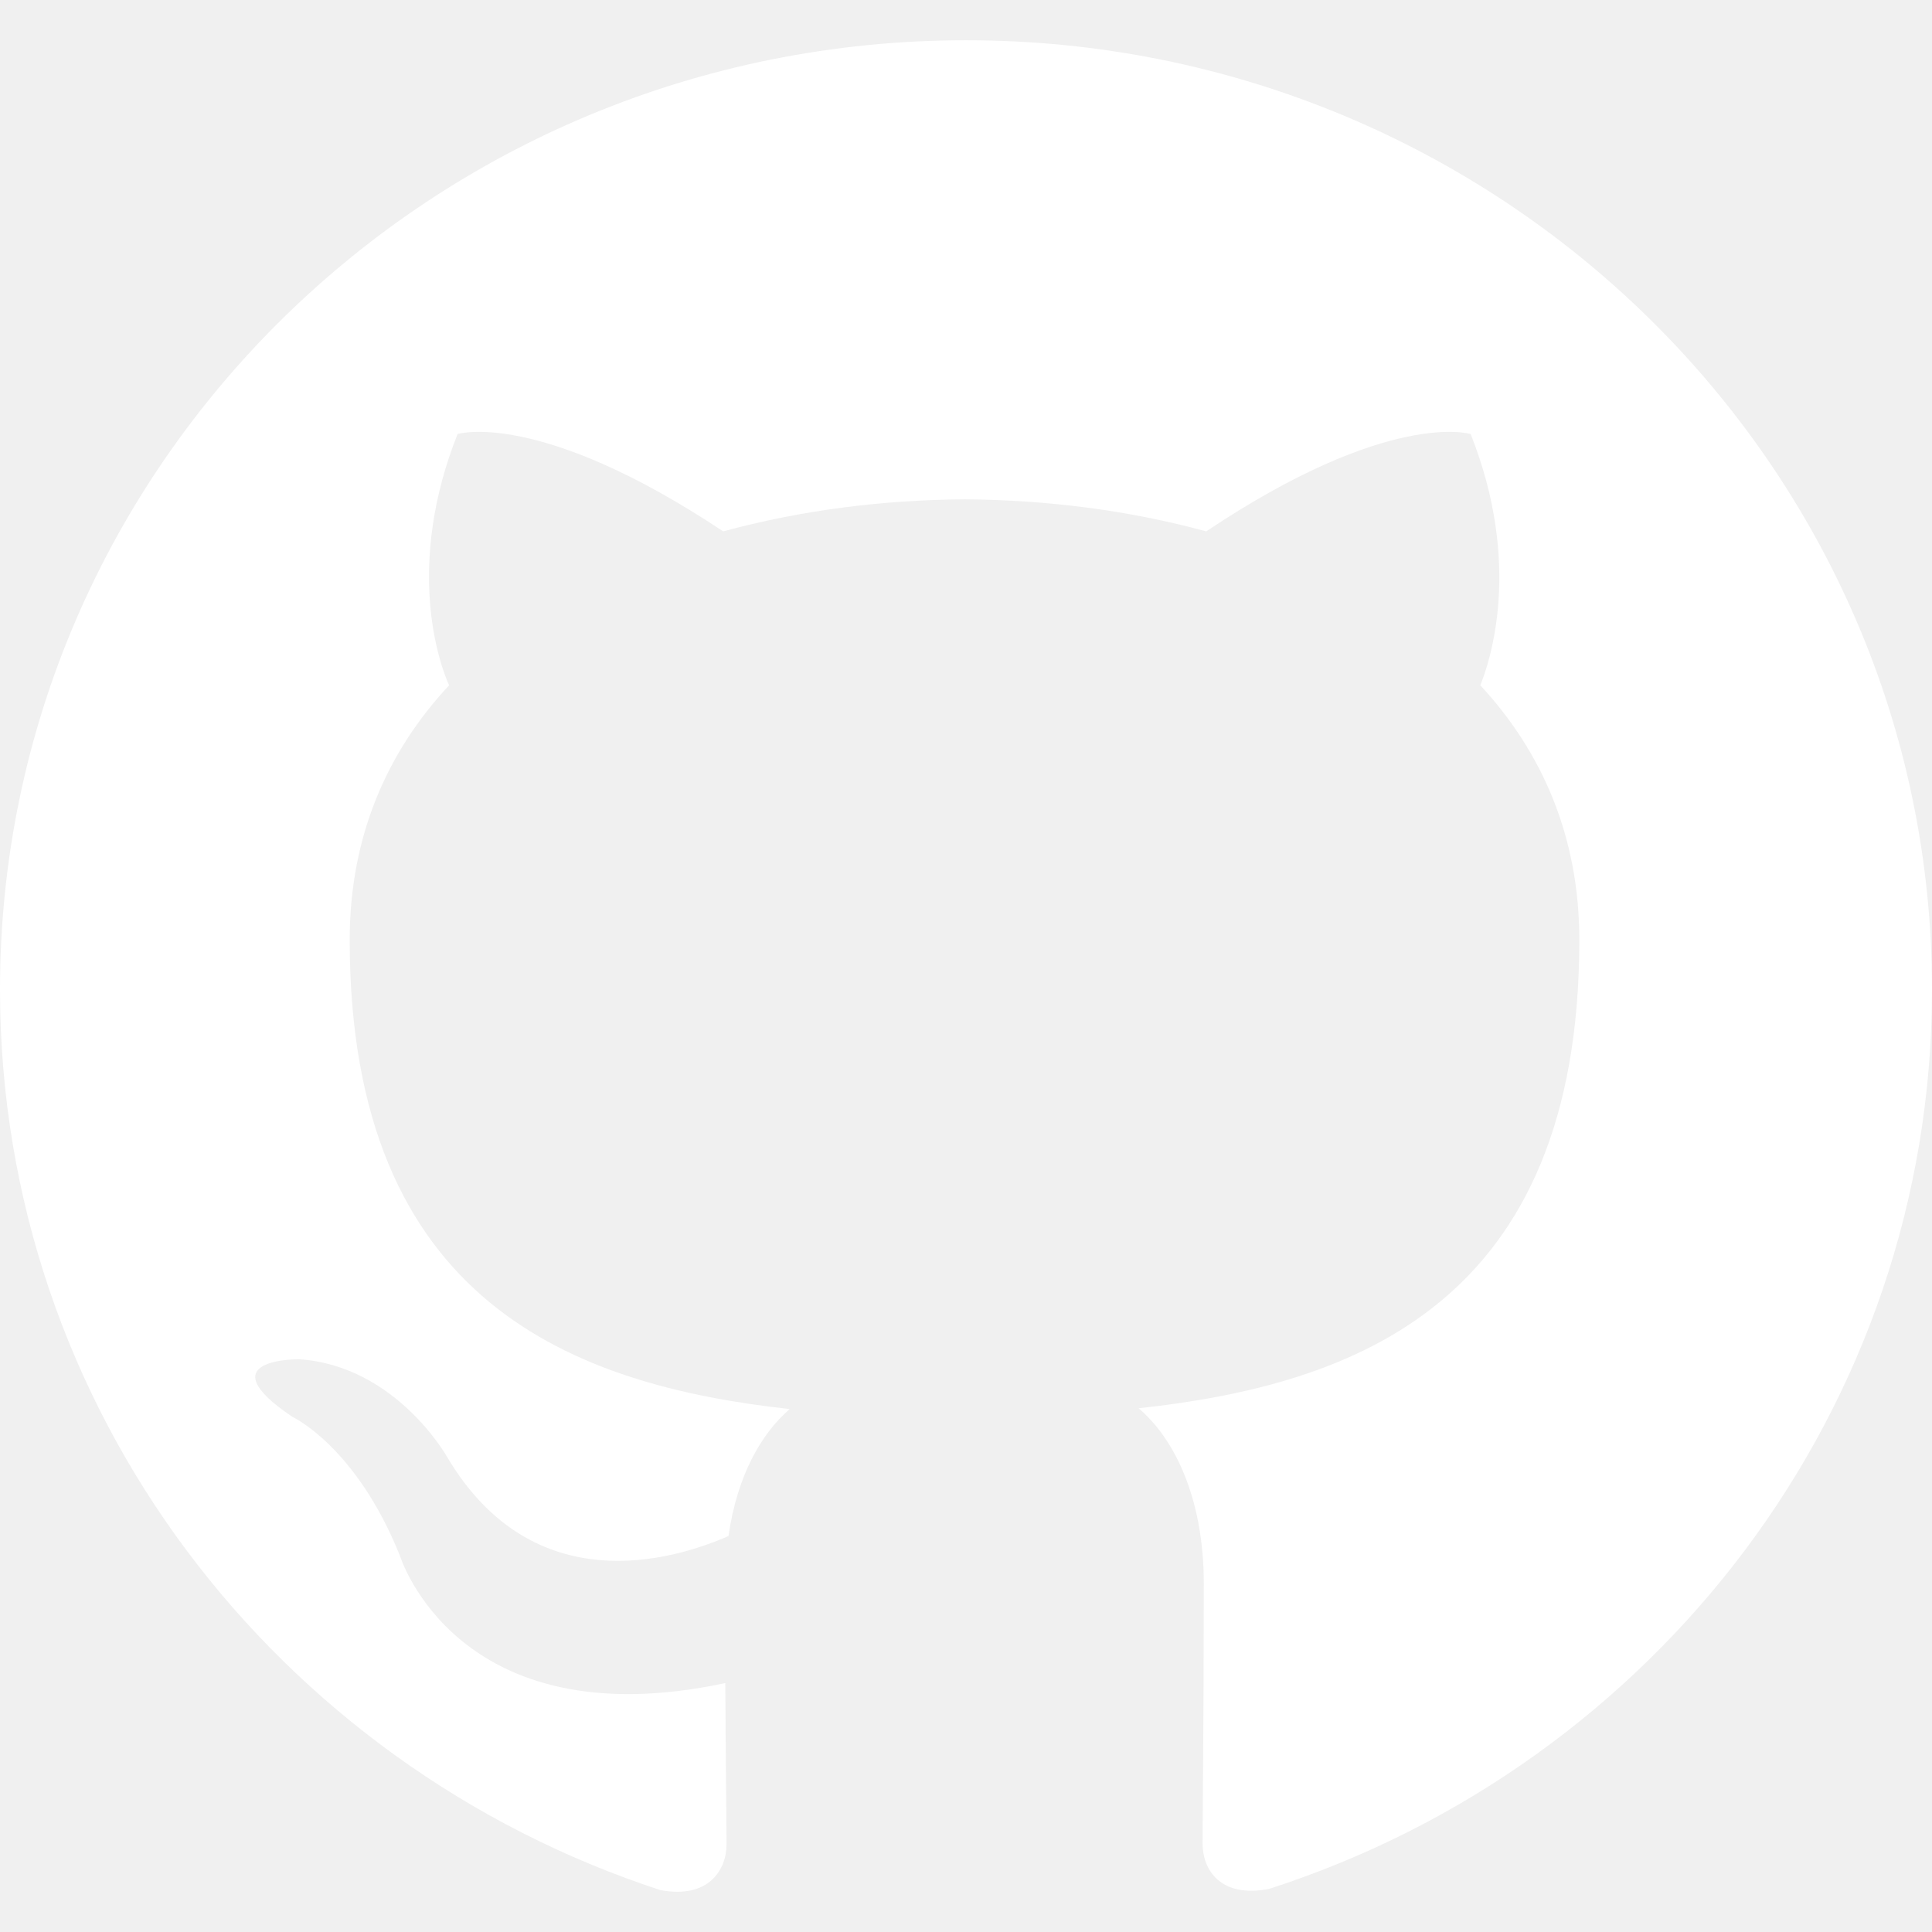
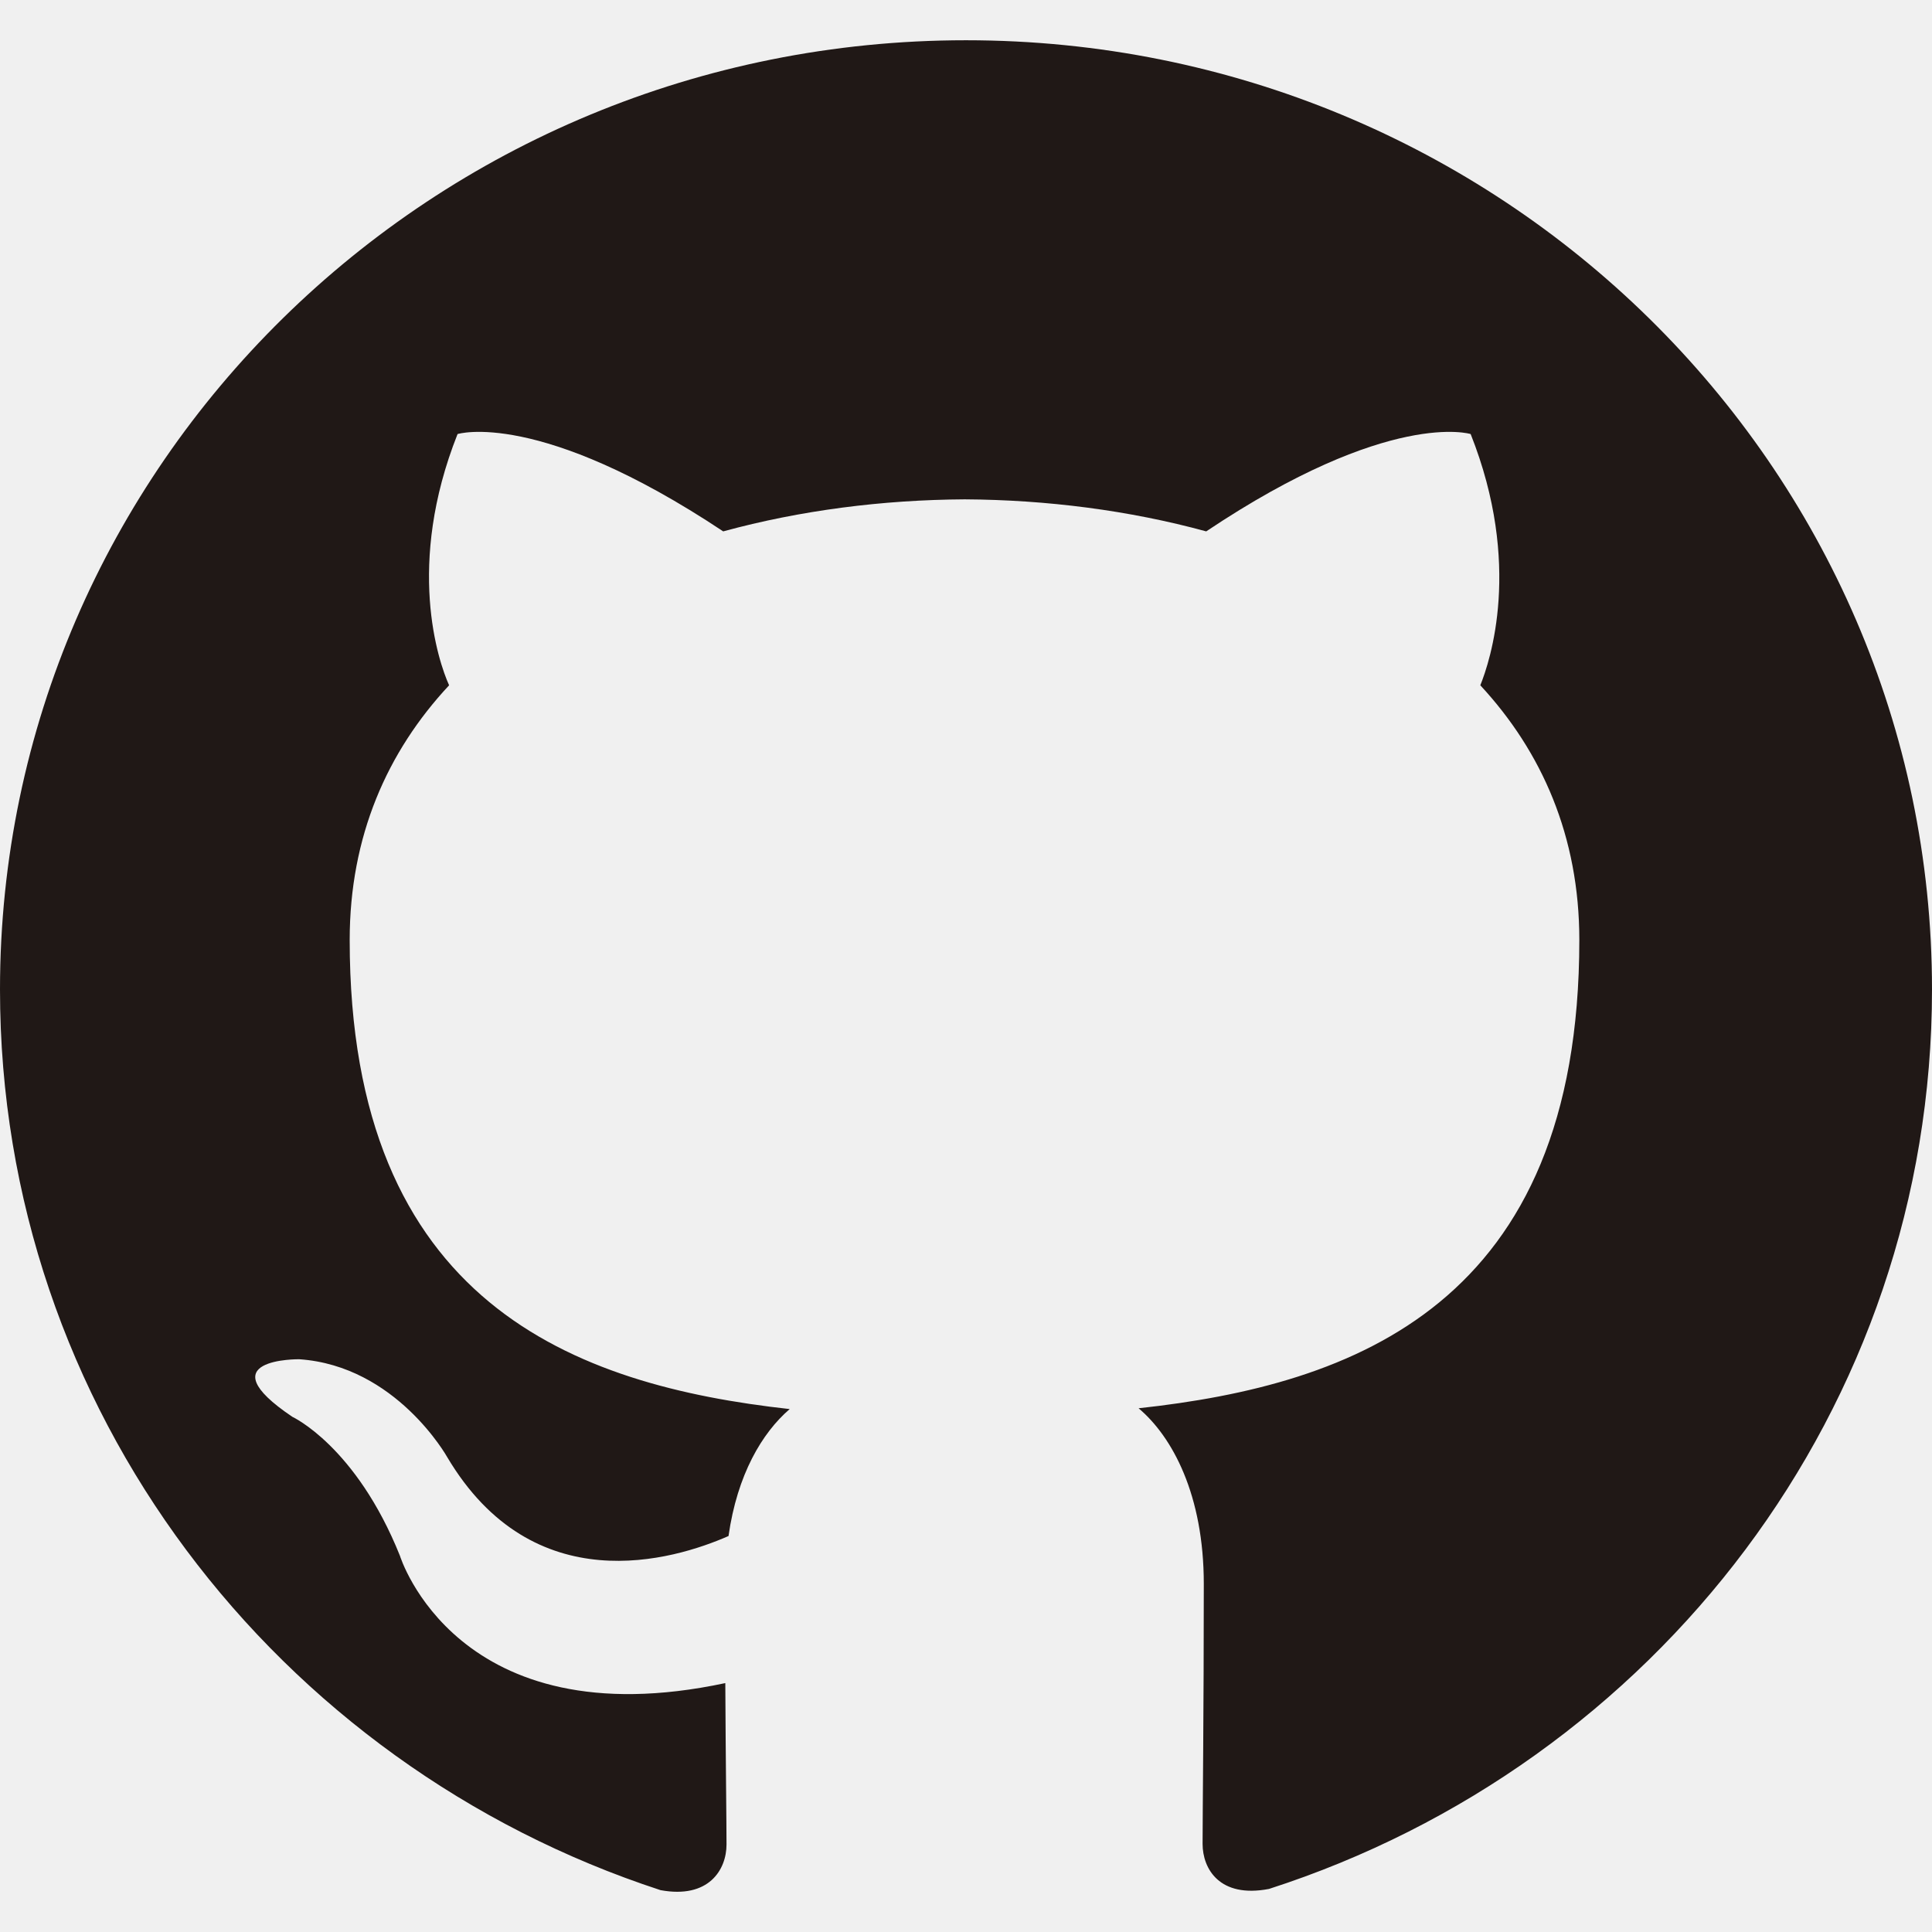
<svg xmlns="http://www.w3.org/2000/svg" enable-background="new 0 0 24 24" height="512px" viewBox="0 0 24 24" width="512px">
+   <defs>
+     <style>
+     .cls-1{fill:rgb(32, 24, 22);}
+     @media (prefers-color-scheme: dark) {
+     .cls-1{fill:rgb(251, 245, 243);}
+     }</style>
+   </defs>
  <g>
-     <path d="m12 .5c-6.63 0-12 5.28-12 11.792 0 5.211 3.438 9.63 8.205 11.188.6.111.82-.254.82-.567 0-.28-.01-1.022-.015-2.005-3.338.711-4.042-1.582-4.042-1.582-.546-1.361-1.335-1.725-1.335-1.725-1.087-.731.084-.716.084-.716 1.205.082 1.838 1.215 1.838 1.215 1.07 1.803 2.809 1.282 3.495.981.108-.763.417-1.282.76-1.577-2.665-.295-5.466-1.309-5.466-5.827 0-1.287.465-2.339 1.235-3.164-.135-.298-.54-1.497.105-3.121 0 0 1.005-.316 3.3 1.209.96-.262 1.98-.392 3-.398 1.02.006 2.04.136 3 .398 2.28-1.525 3.285-1.209 3.285-1.209.645 1.624.24 2.823.12 3.121.765.825 1.23 1.877 1.23 3.164 0 4.53-2.805 5.527-5.475 5.817.42.354.81 1.077.81 2.182 0 1.578-.015 2.846-.015 3.229 0 .309.21.678.825.56 4.801-1.548 8.236-5.97 8.236-11.173 0-6.512-5.373-11.792-12-11.792z" fill="#FFFFFF" data-original="#212121" class="active-path" data-old_color="#212121" />
+     <path d="m12 .5c-6.63 0-12 5.28-12 11.792 0 5.211 3.438 9.63 8.205 11.188.6.111.82-.254.82-.567 0-.28-.01-1.022-.015-2.005-3.338.711-4.042-1.582-4.042-1.582-.546-1.361-1.335-1.725-1.335-1.725-1.087-.731.084-.716.084-.716 1.205.082 1.838 1.215 1.838 1.215 1.07 1.803 2.809 1.282 3.495.981.108-.763.417-1.282.76-1.577-2.665-.295-5.466-1.309-5.466-5.827 0-1.287.465-2.339 1.235-3.164-.135-.298-.54-1.497.105-3.121 0 0 1.005-.316 3.3 1.209.96-.262 1.98-.392 3-.398 1.02.006 2.04.136 3 .398 2.28-1.525 3.285-1.209 3.285-1.209.645 1.624.24 2.823.12 3.121.765.825 1.23 1.877 1.23 3.164 0 4.53-2.805 5.527-5.475 5.817.42.354.81 1.077.81 2.182 0 1.578-.015 2.846-.015 3.229 0 .309.21.678.825.56 4.801-1.548 8.236-5.97 8.236-11.173 0-6.512-5.373-11.792-12-11.792z" class="cls-1" />
  </g>
</svg>
